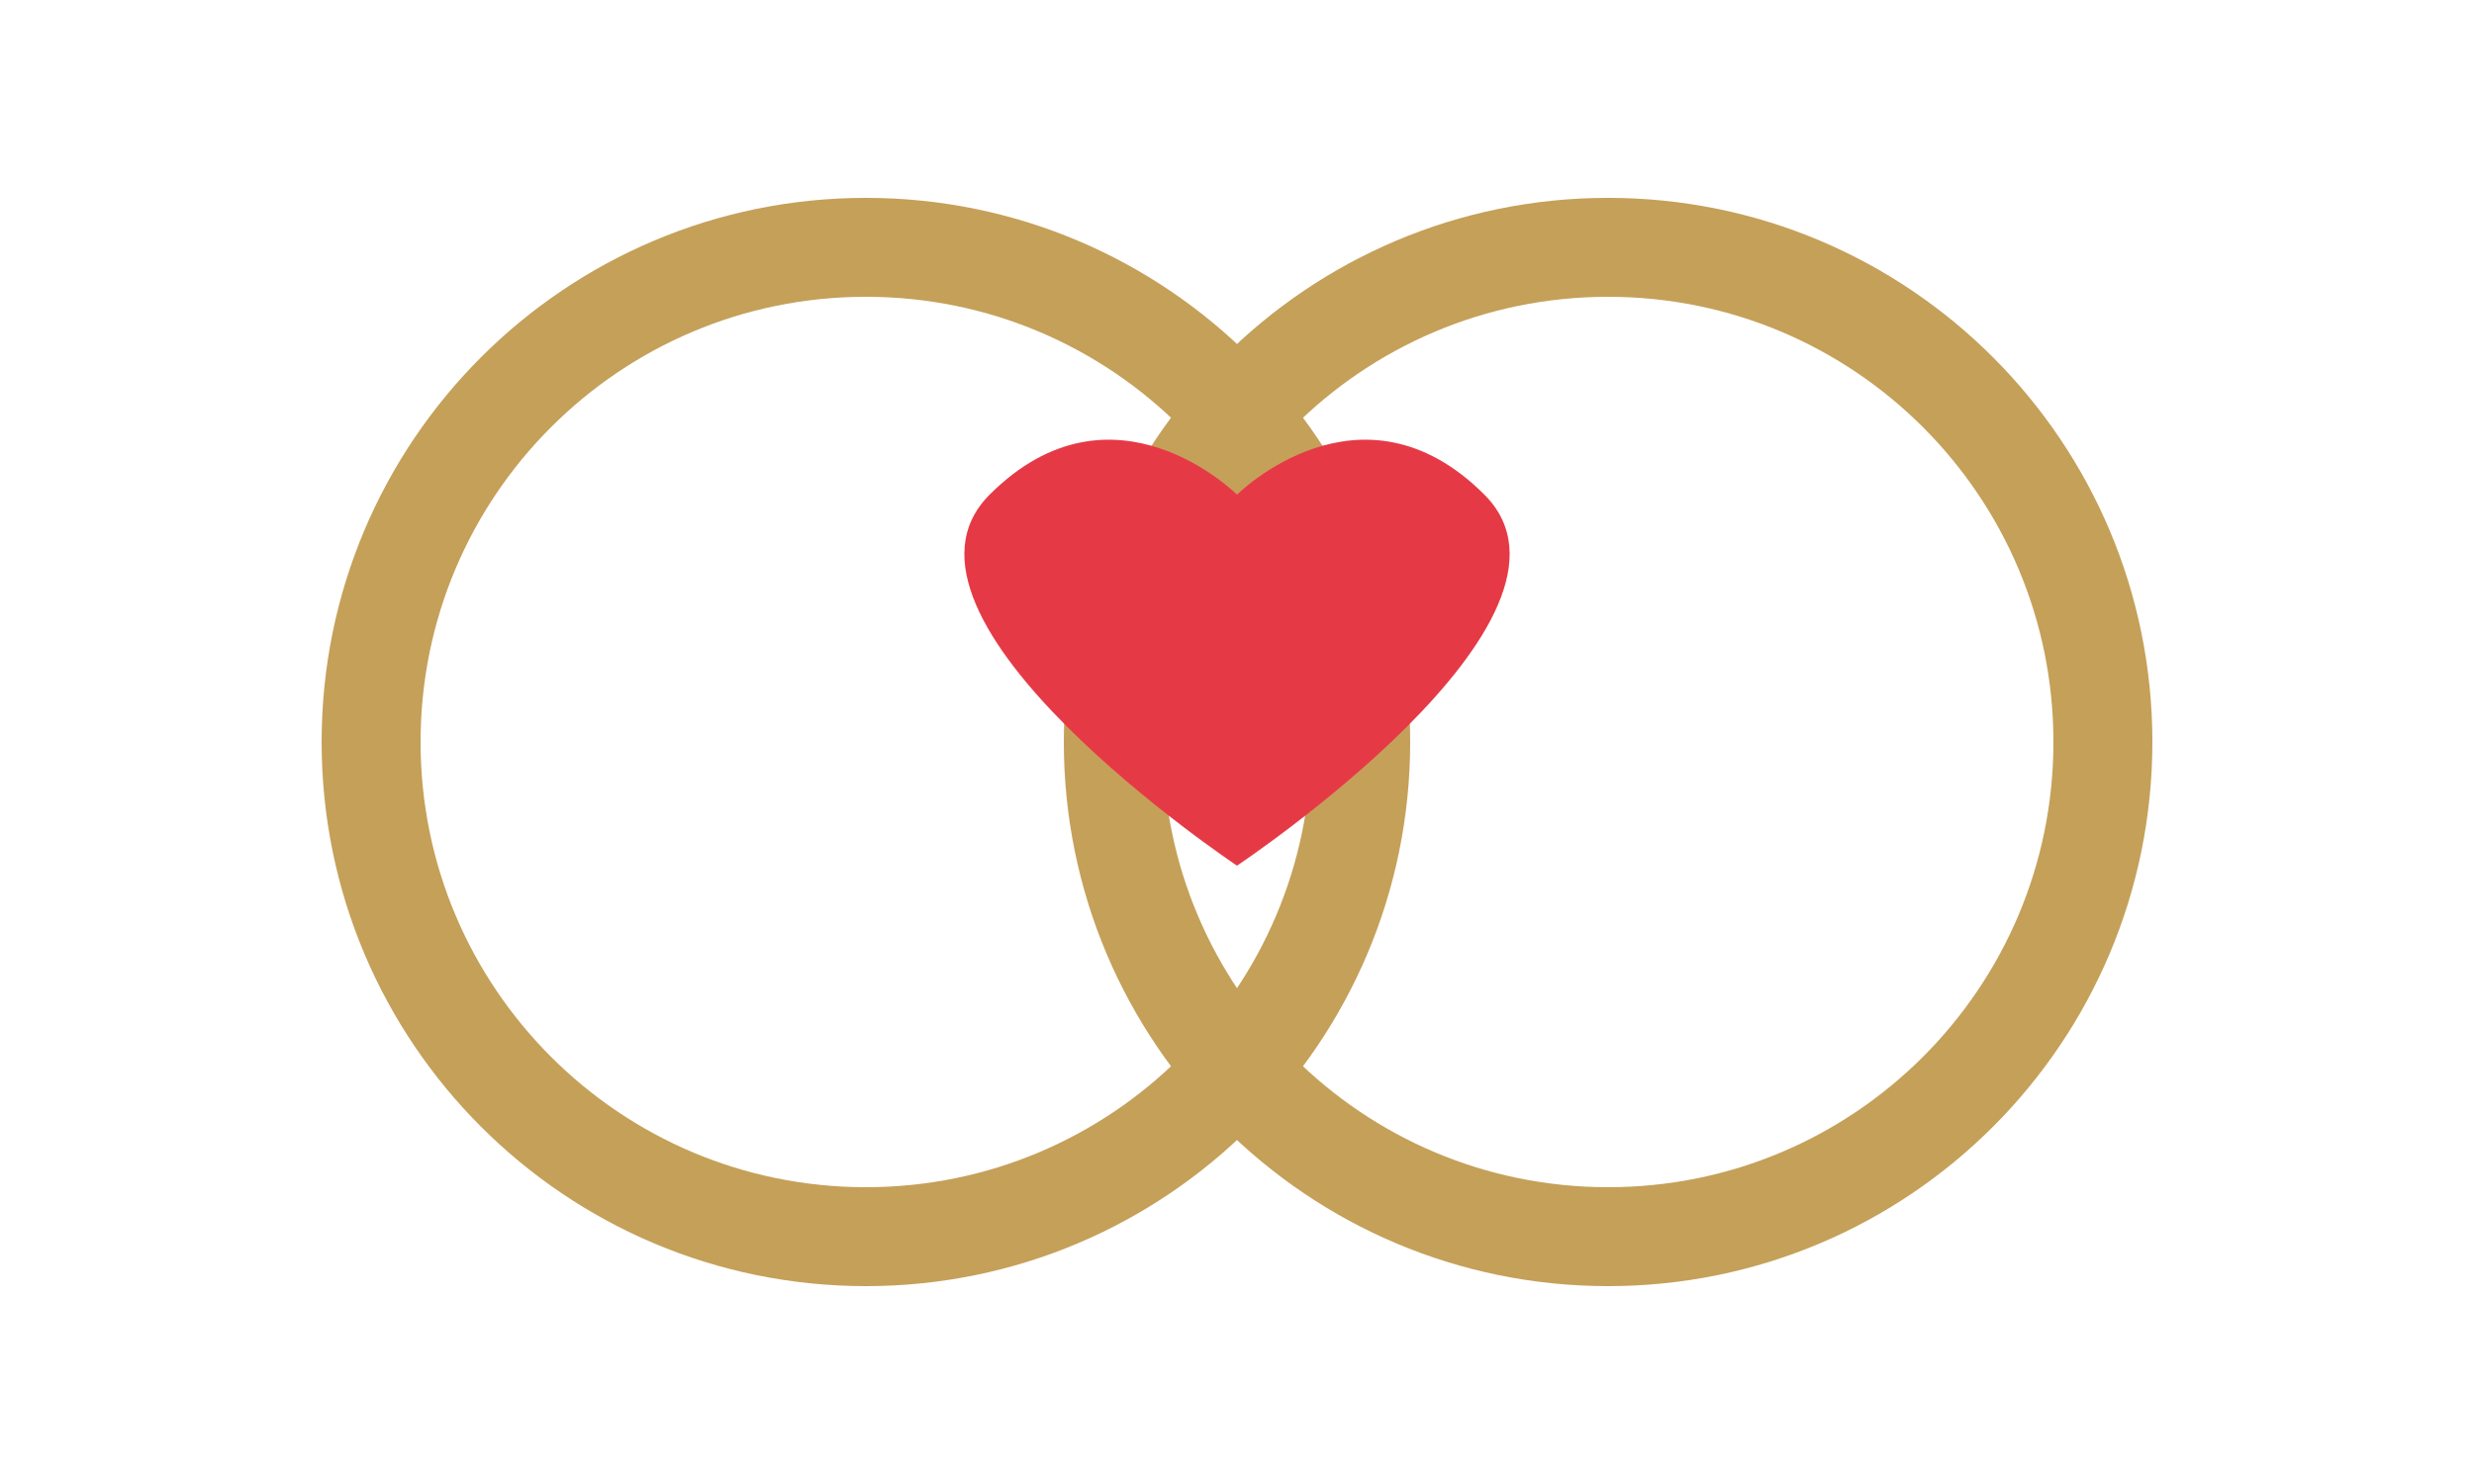
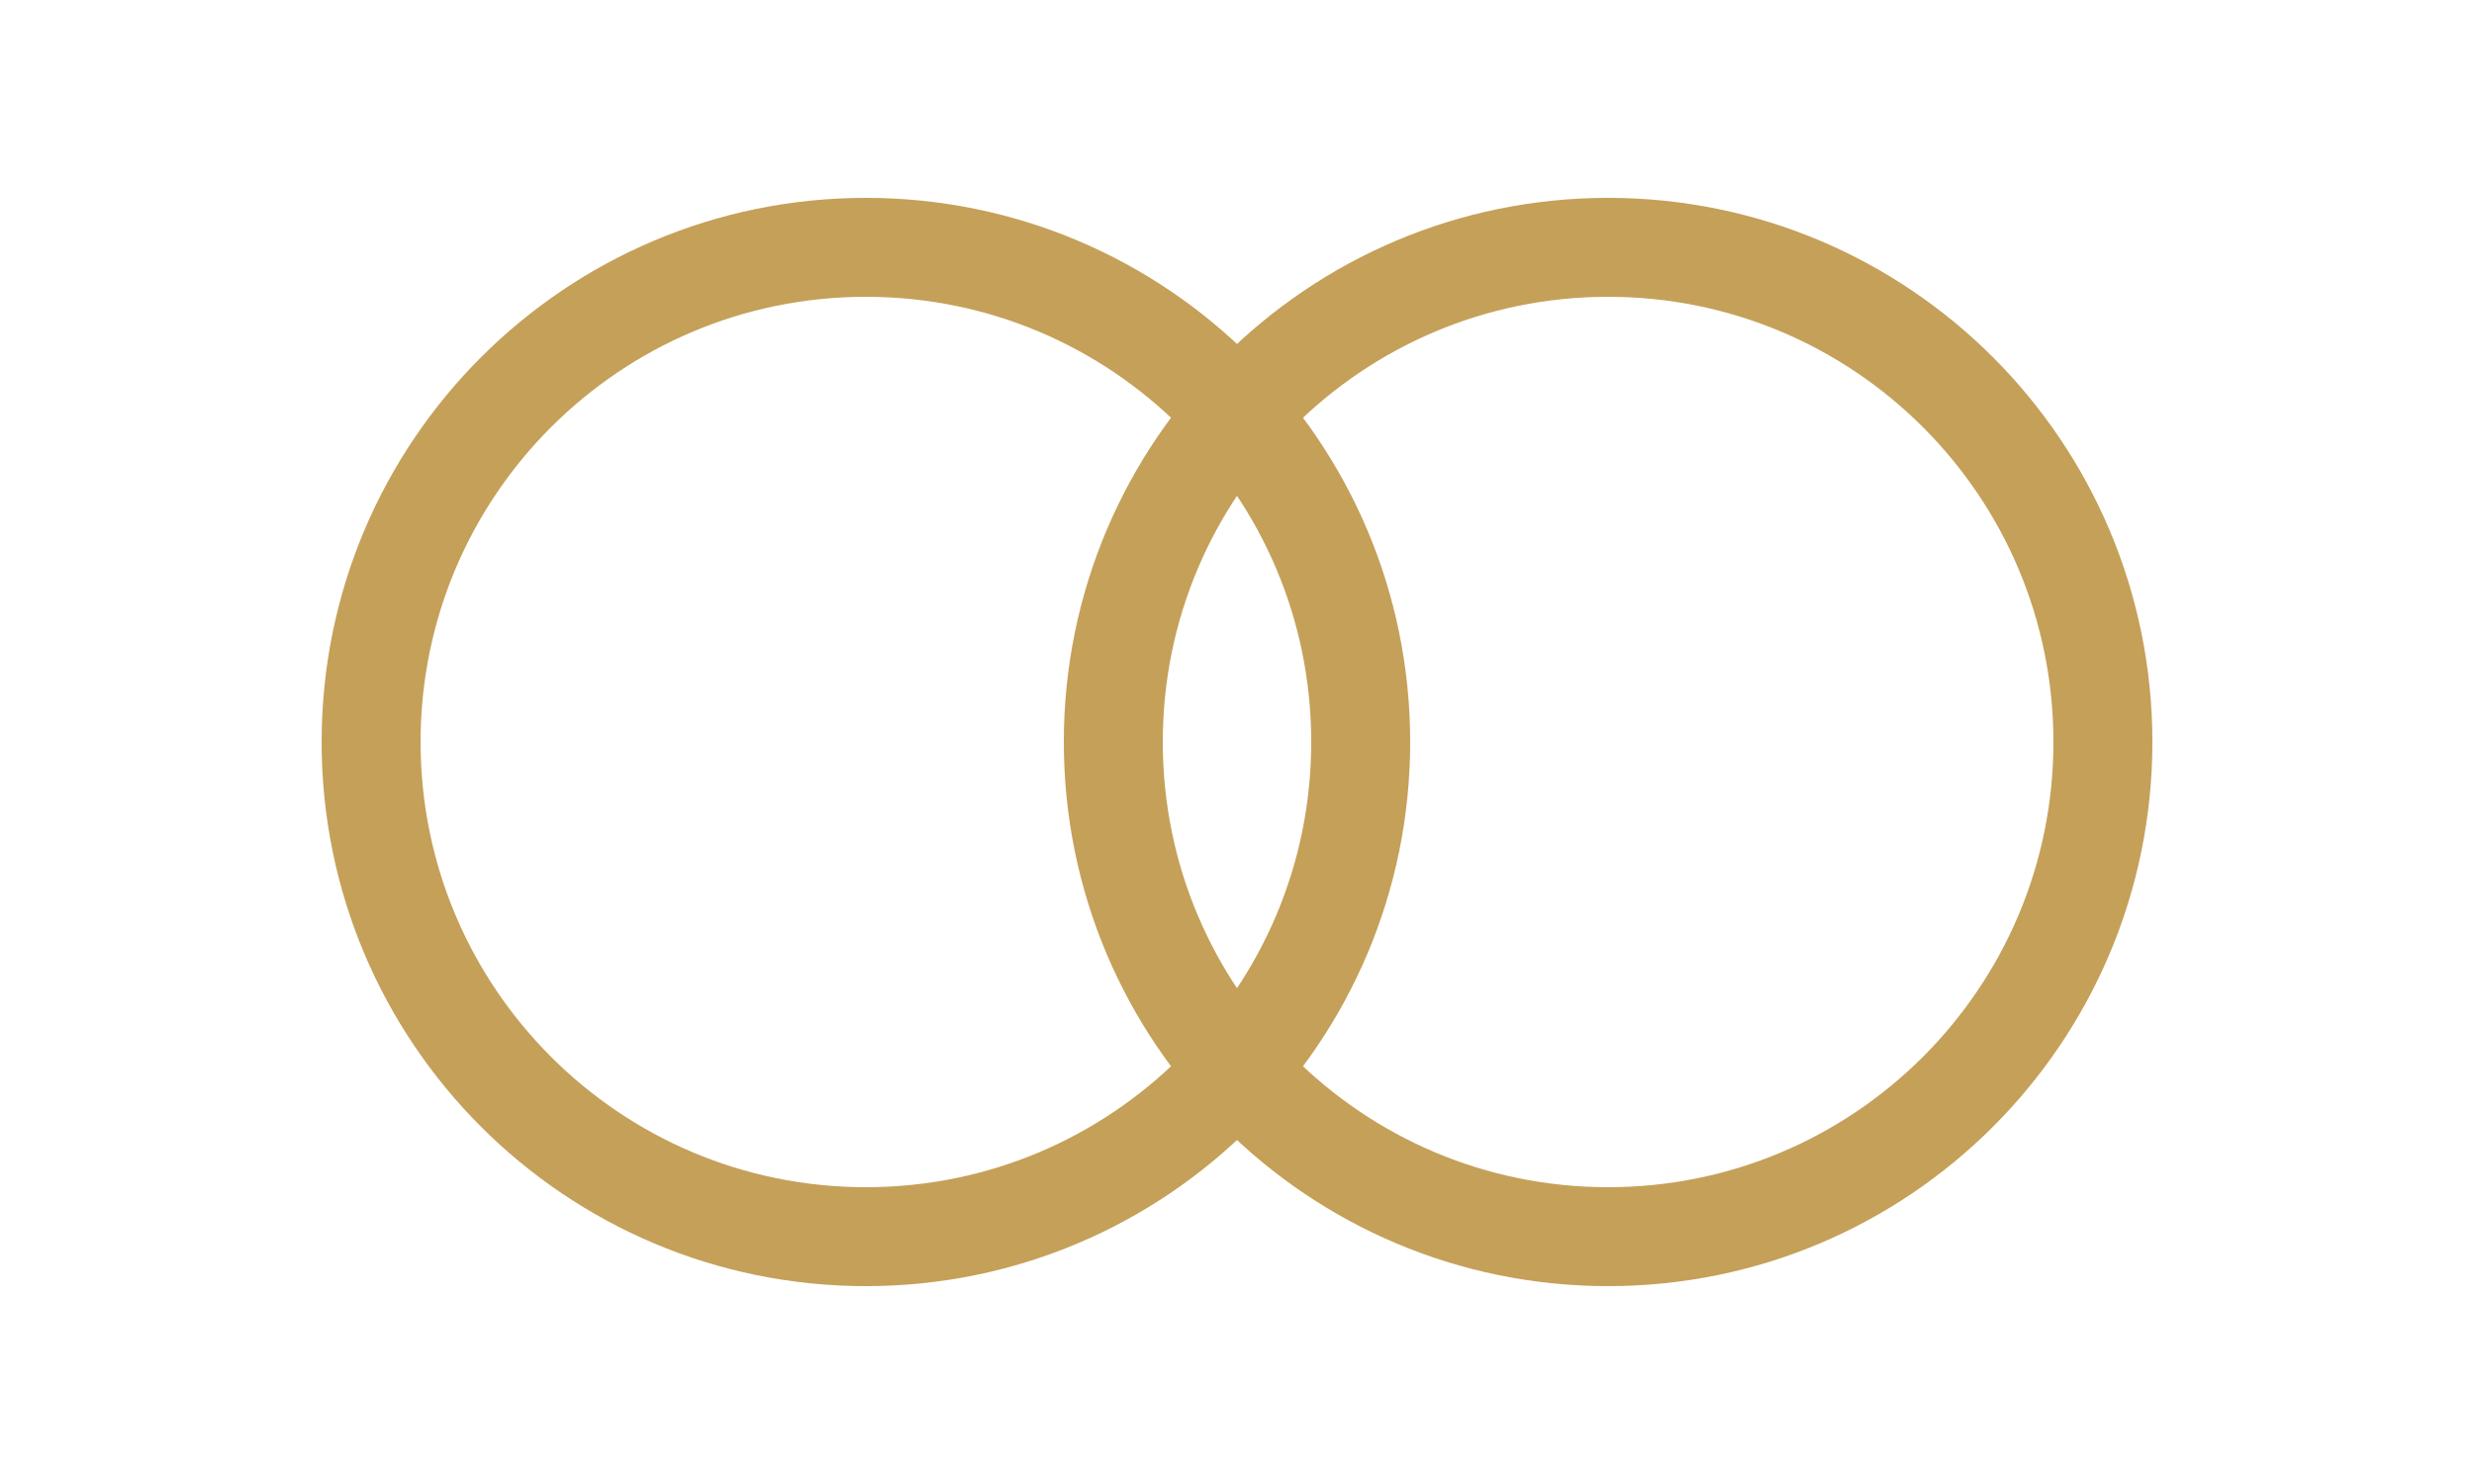
<svg xmlns="http://www.w3.org/2000/svg" viewBox="0 0 100 60">
  <circle cx="35" cy="30" r="20" fill="none" stroke="#C5A059" stroke-width="4" />
  <circle cx="65" cy="30" r="20" fill="none" stroke="#C5A059" stroke-width="4" />
-   <path d="M 50 20 C 50 20, 55 15, 60 20 C 65 25, 50 35, 50 35 C 50 35, 35 25, 40 20 C 45 15, 50 20, 50 20" fill="#E63946" stroke="none" />
</svg>
